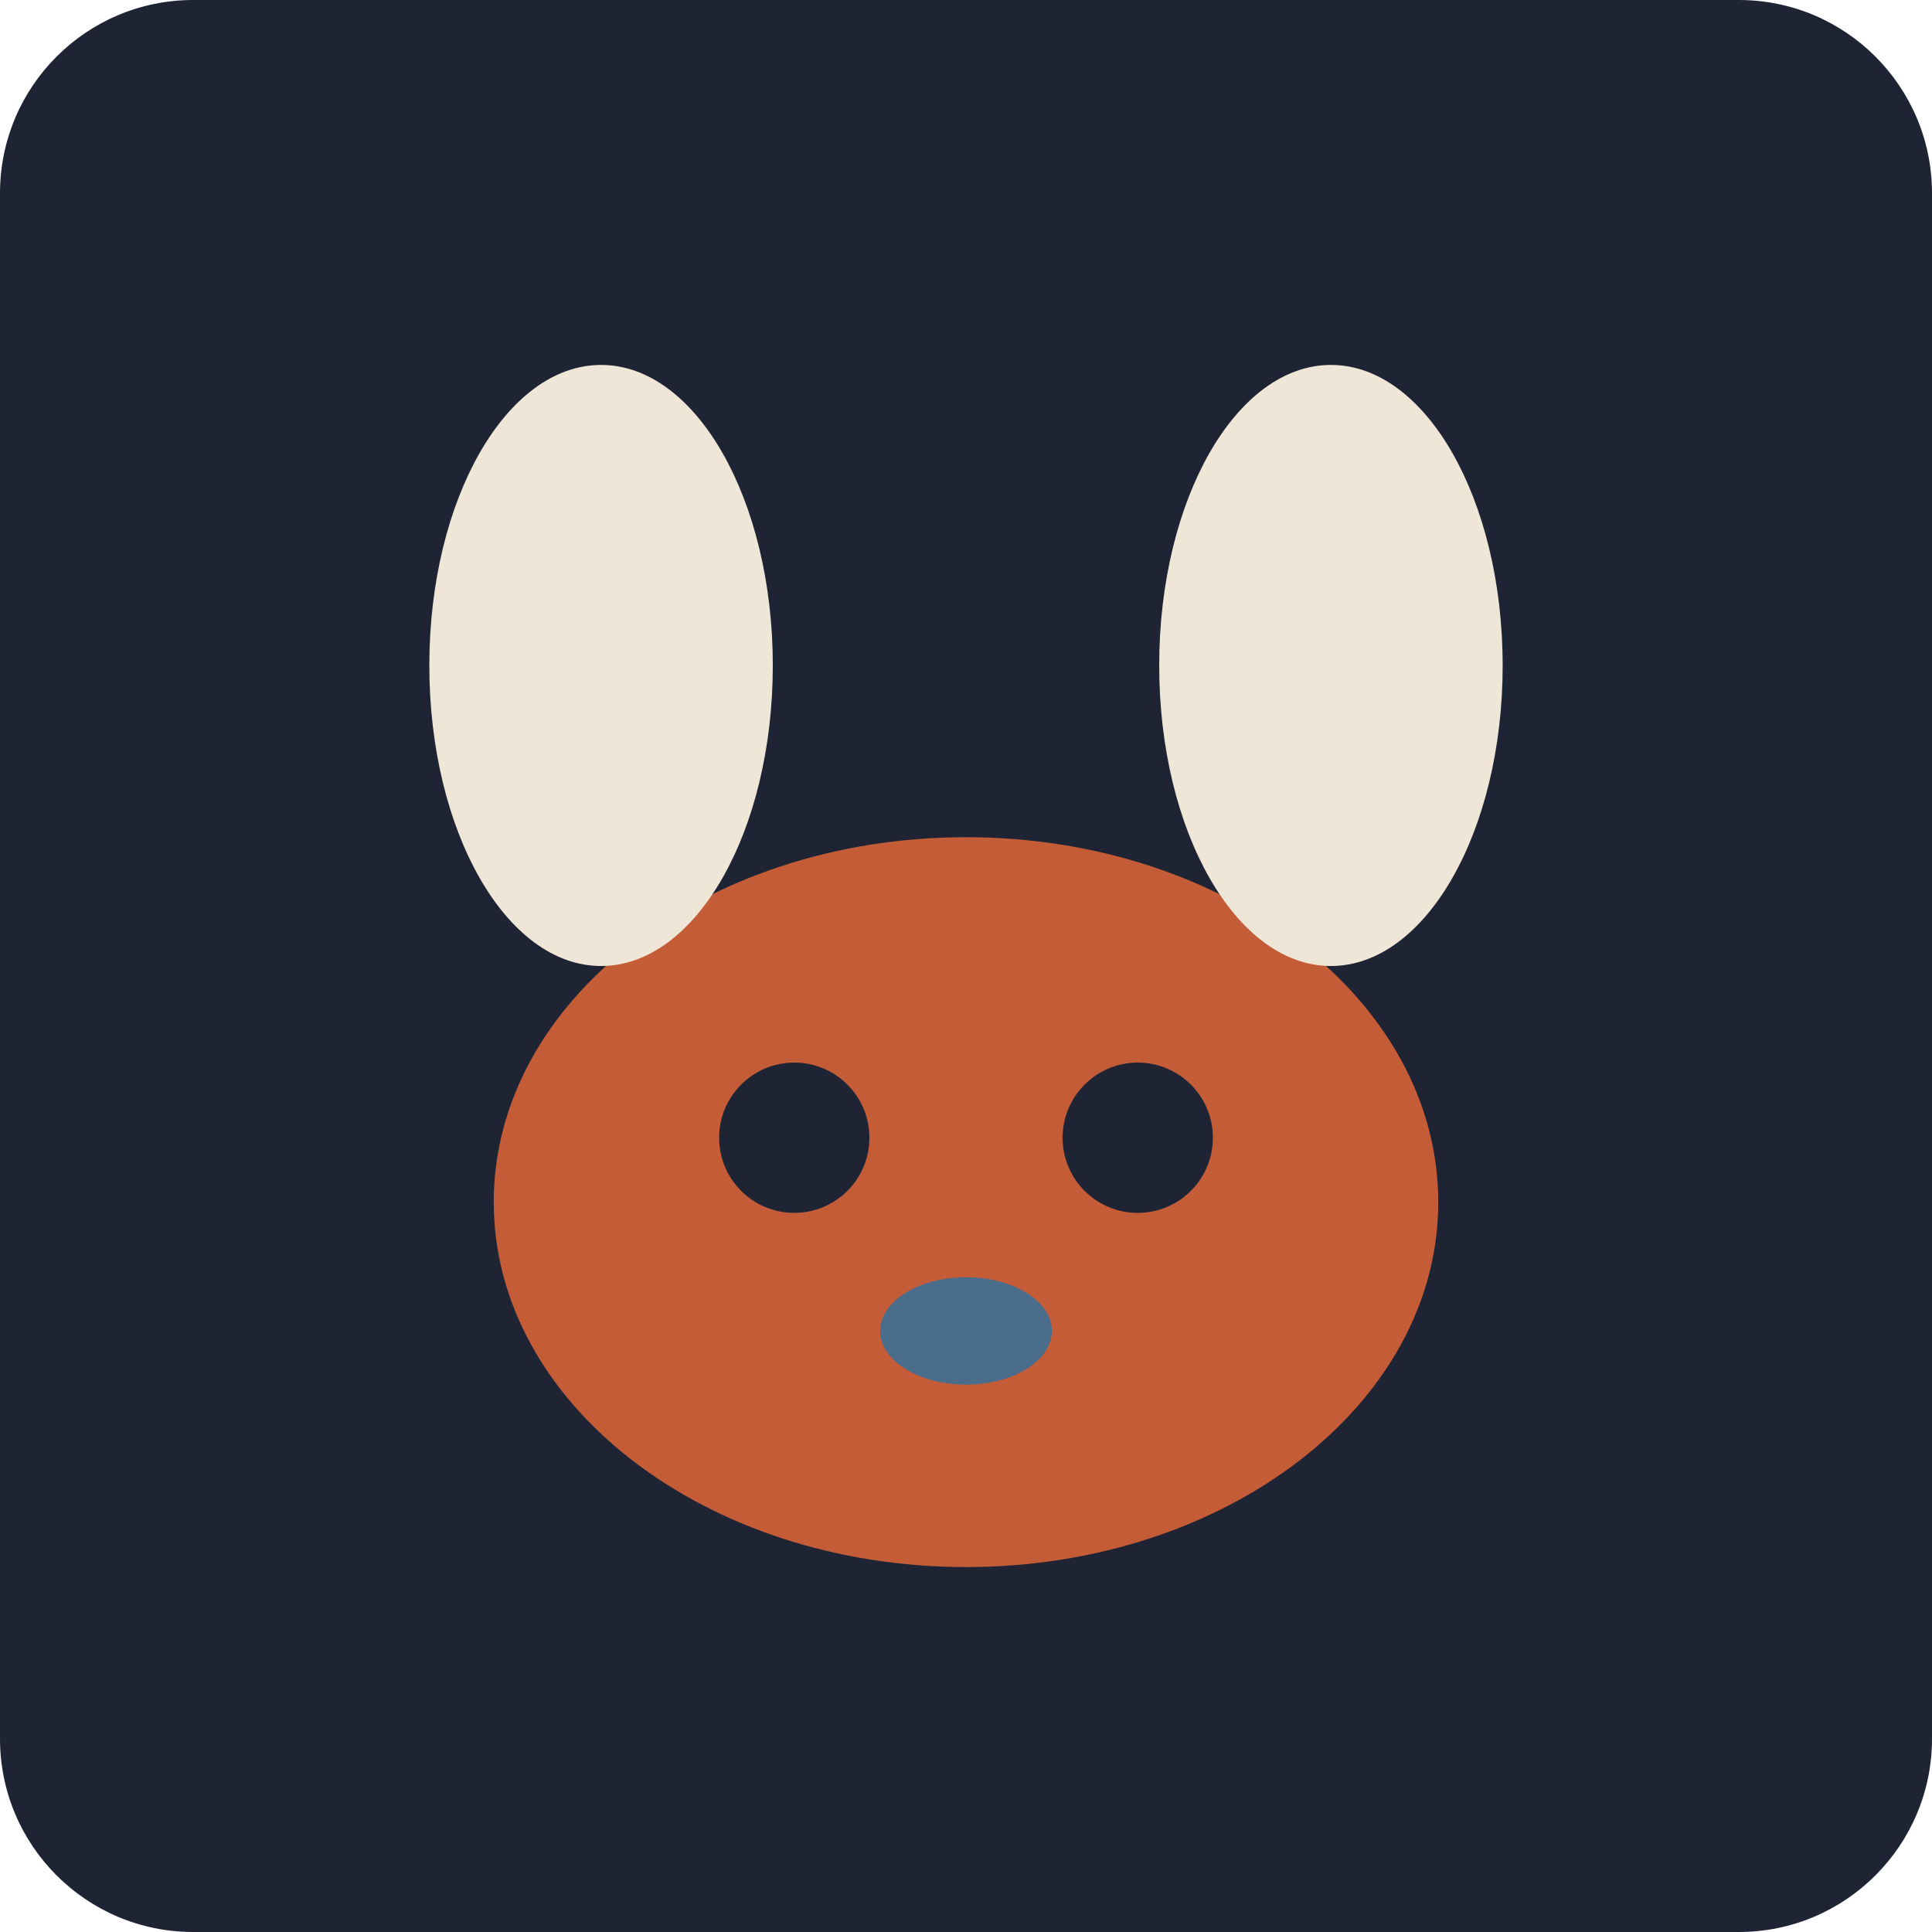
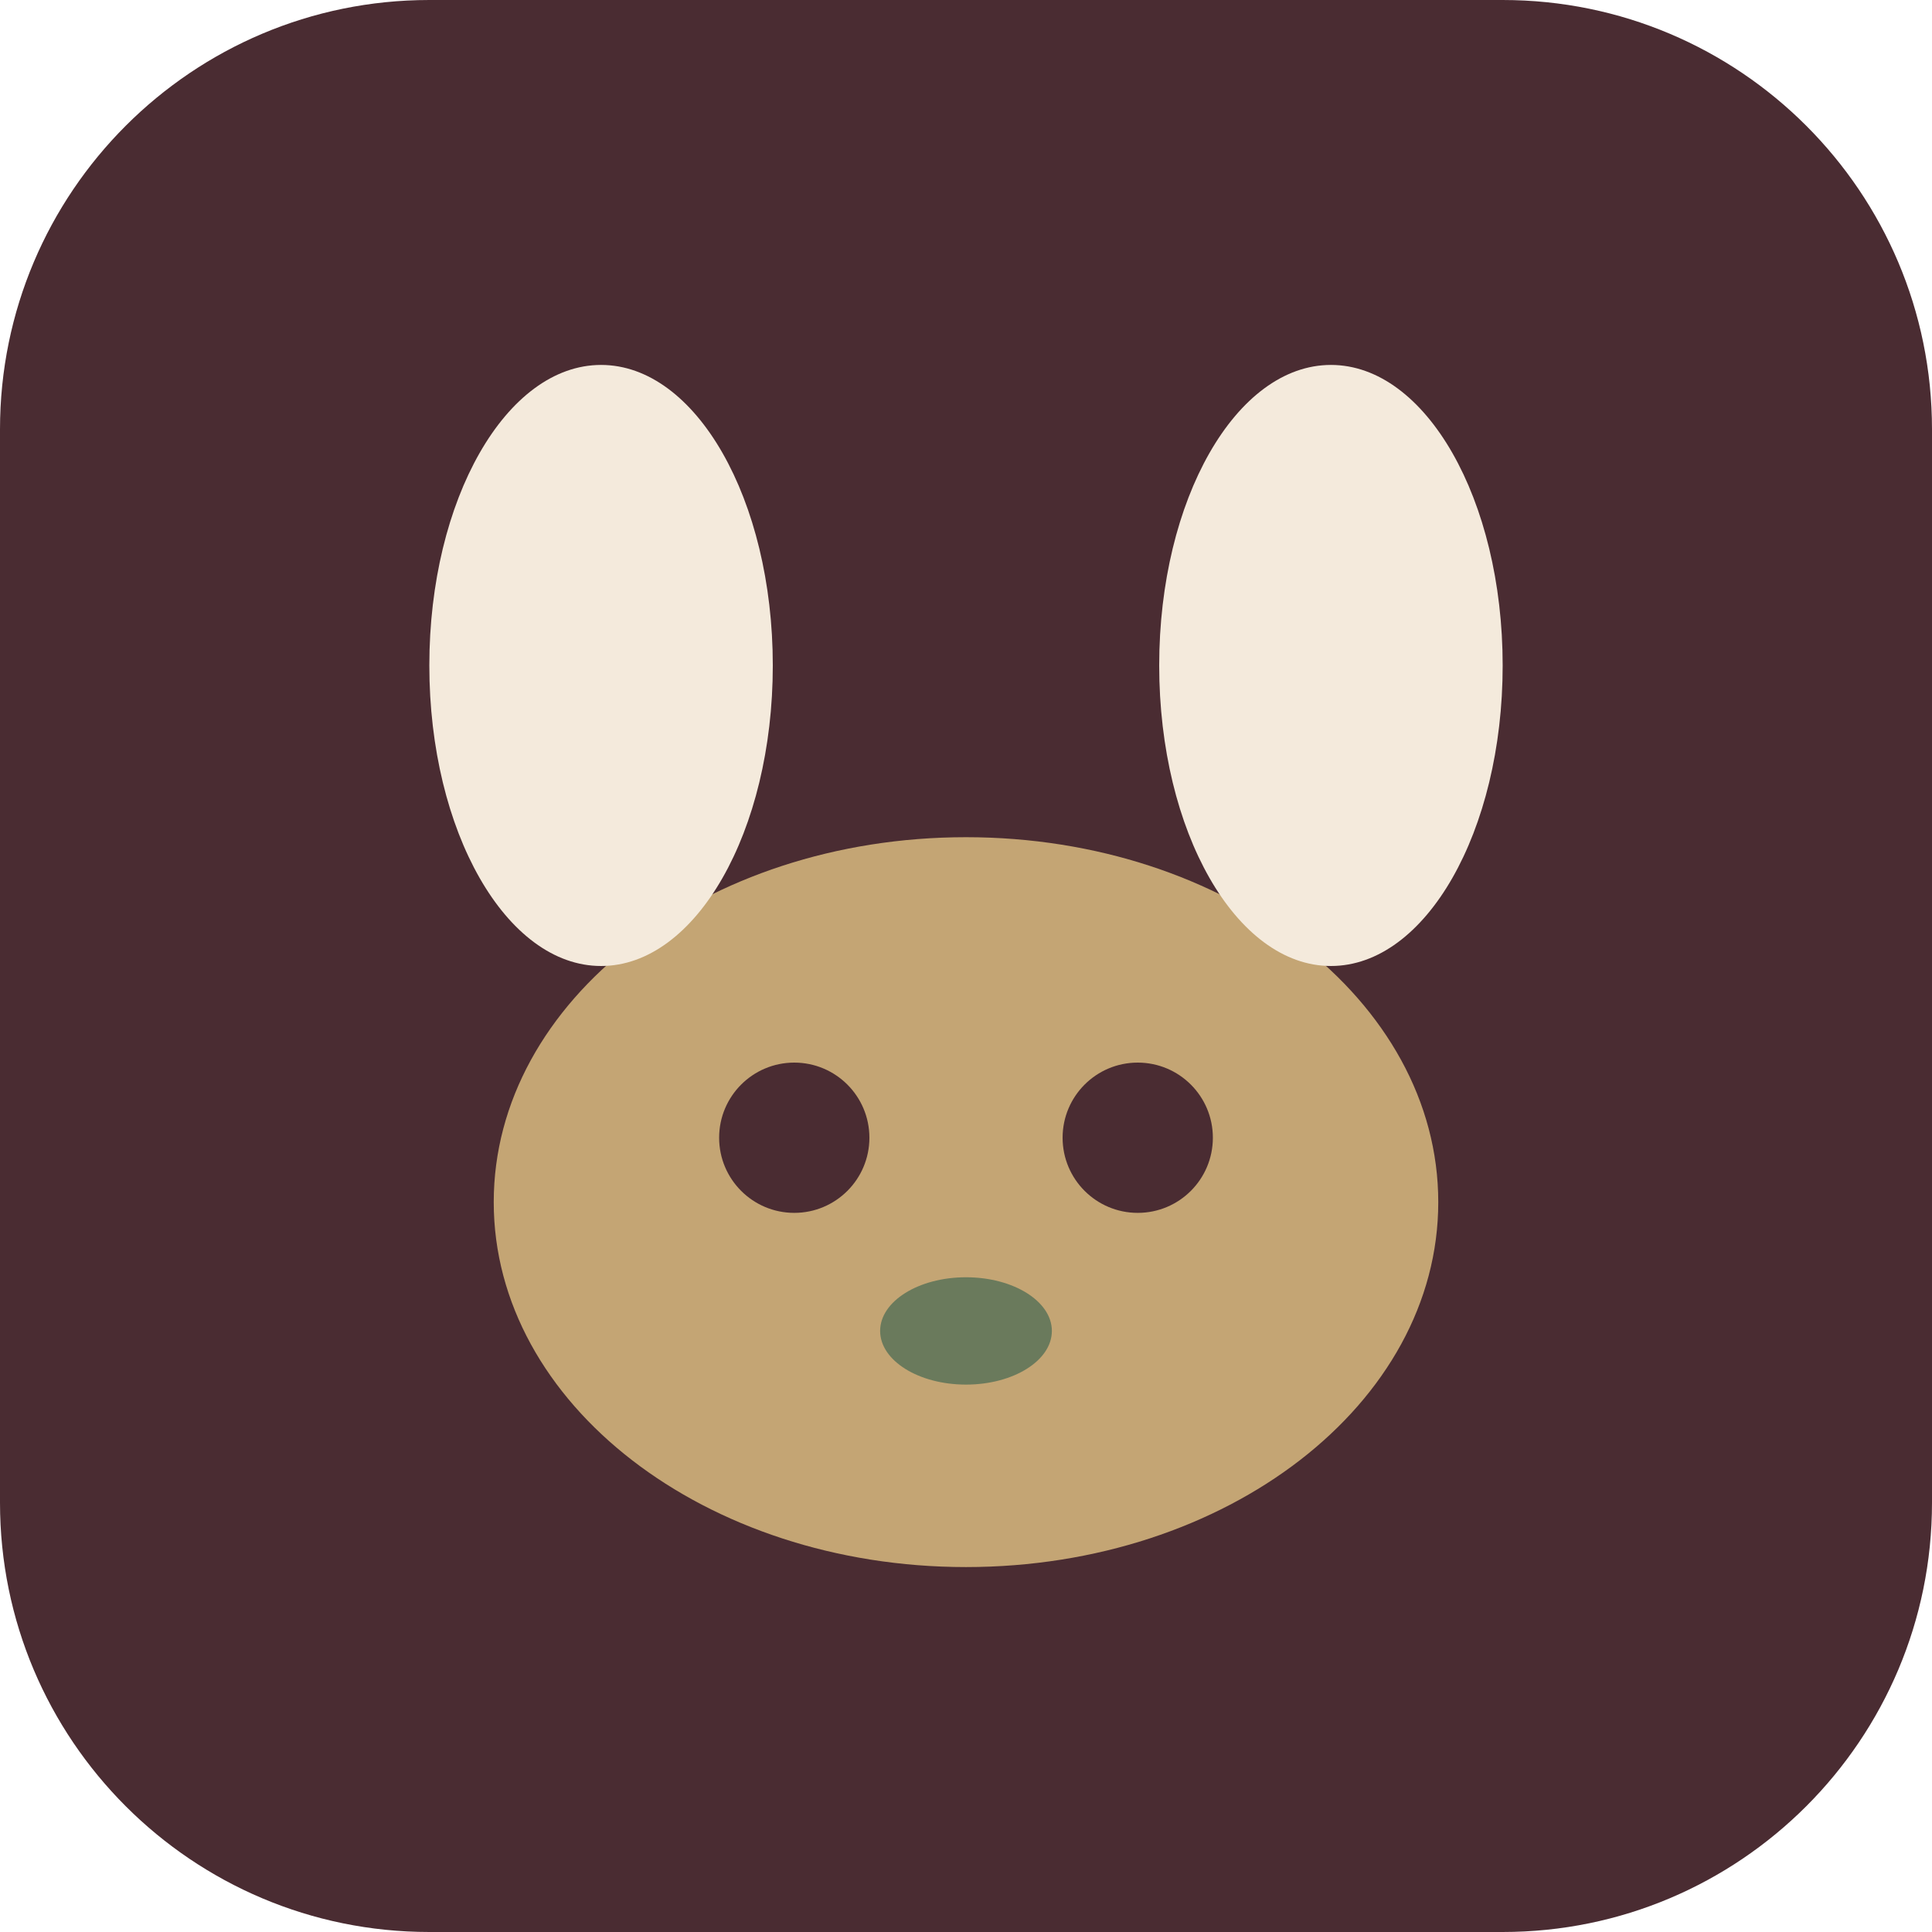
- <svg xmlns="http://www.w3.org/2000/svg" viewBox="0 0 180 180" role="img" aria-label="메인스테이">
-   <rect width="180" height="180" rx="18" fill="#1e2433" />
-   <ellipse cx="90" cy="112" rx="44" ry="34" fill="#c45c38" />
-   <ellipse cx="56" cy="62" rx="16" ry="28" fill="#f0e6d8" />
-   <ellipse cx="124" cy="62" rx="16" ry="28" fill="#f0e6d8" />
-   <circle cx="74" cy="106" r="7" fill="#1e2433" />
-   <circle cx="106" cy="106" r="7" fill="#1e2433" />
-   <ellipse cx="90" cy="124" rx="8" ry="5" fill="#4a6d8c" />
+ <svg xmlns="http://www.w3.org/2000/svg" viewBox="0 0 180 180" role="img" aria-label="쿤하우스">
+   <rect width="180" height="180" rx="40" fill="#4a2c32" />
+   <ellipse cx="90" cy="112" rx="44" ry="34" fill="#c4a574" />
+   <ellipse cx="56" cy="62" rx="16" ry="28" fill="#f4eadc" />
+   <ellipse cx="124" cy="62" rx="16" ry="28" fill="#f4eadc" />
+   <circle cx="74" cy="106" r="7" fill="#4a2c32" />
+   <circle cx="106" cy="106" r="7" fill="#4a2c32" />
+   <ellipse cx="90" cy="124" rx="8" ry="5" fill="#6a7a5c" />
</svg>
